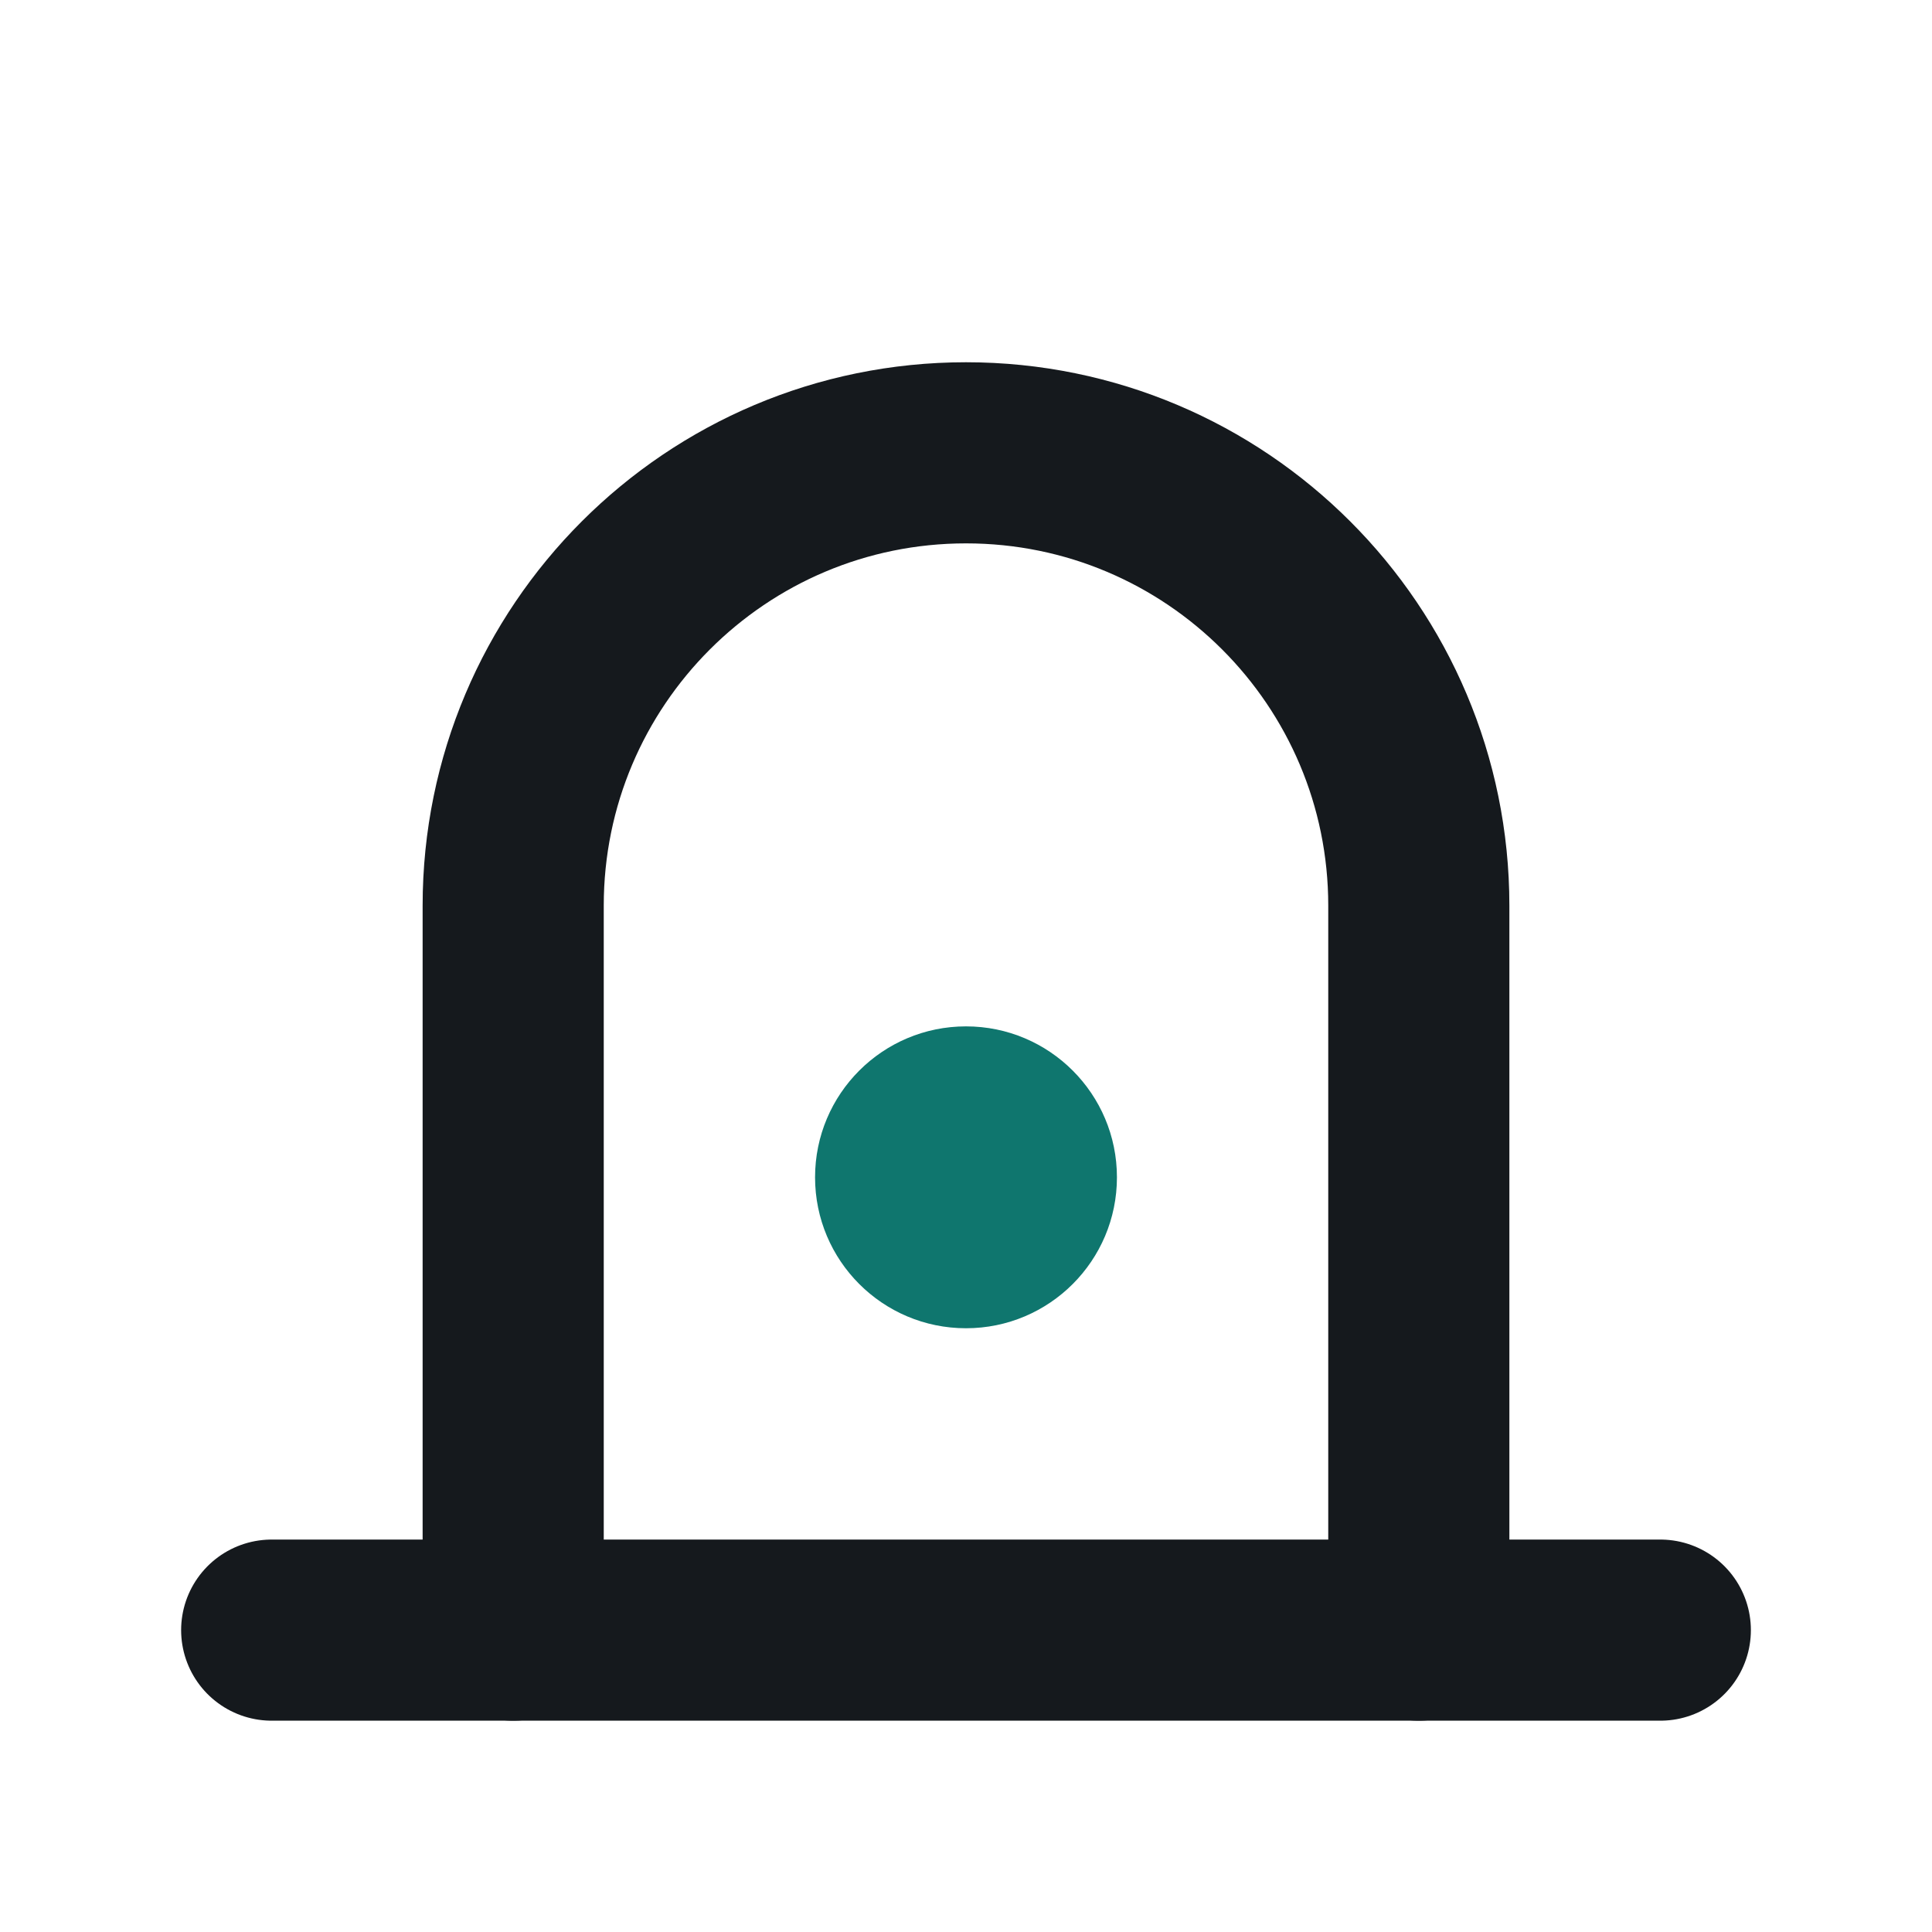
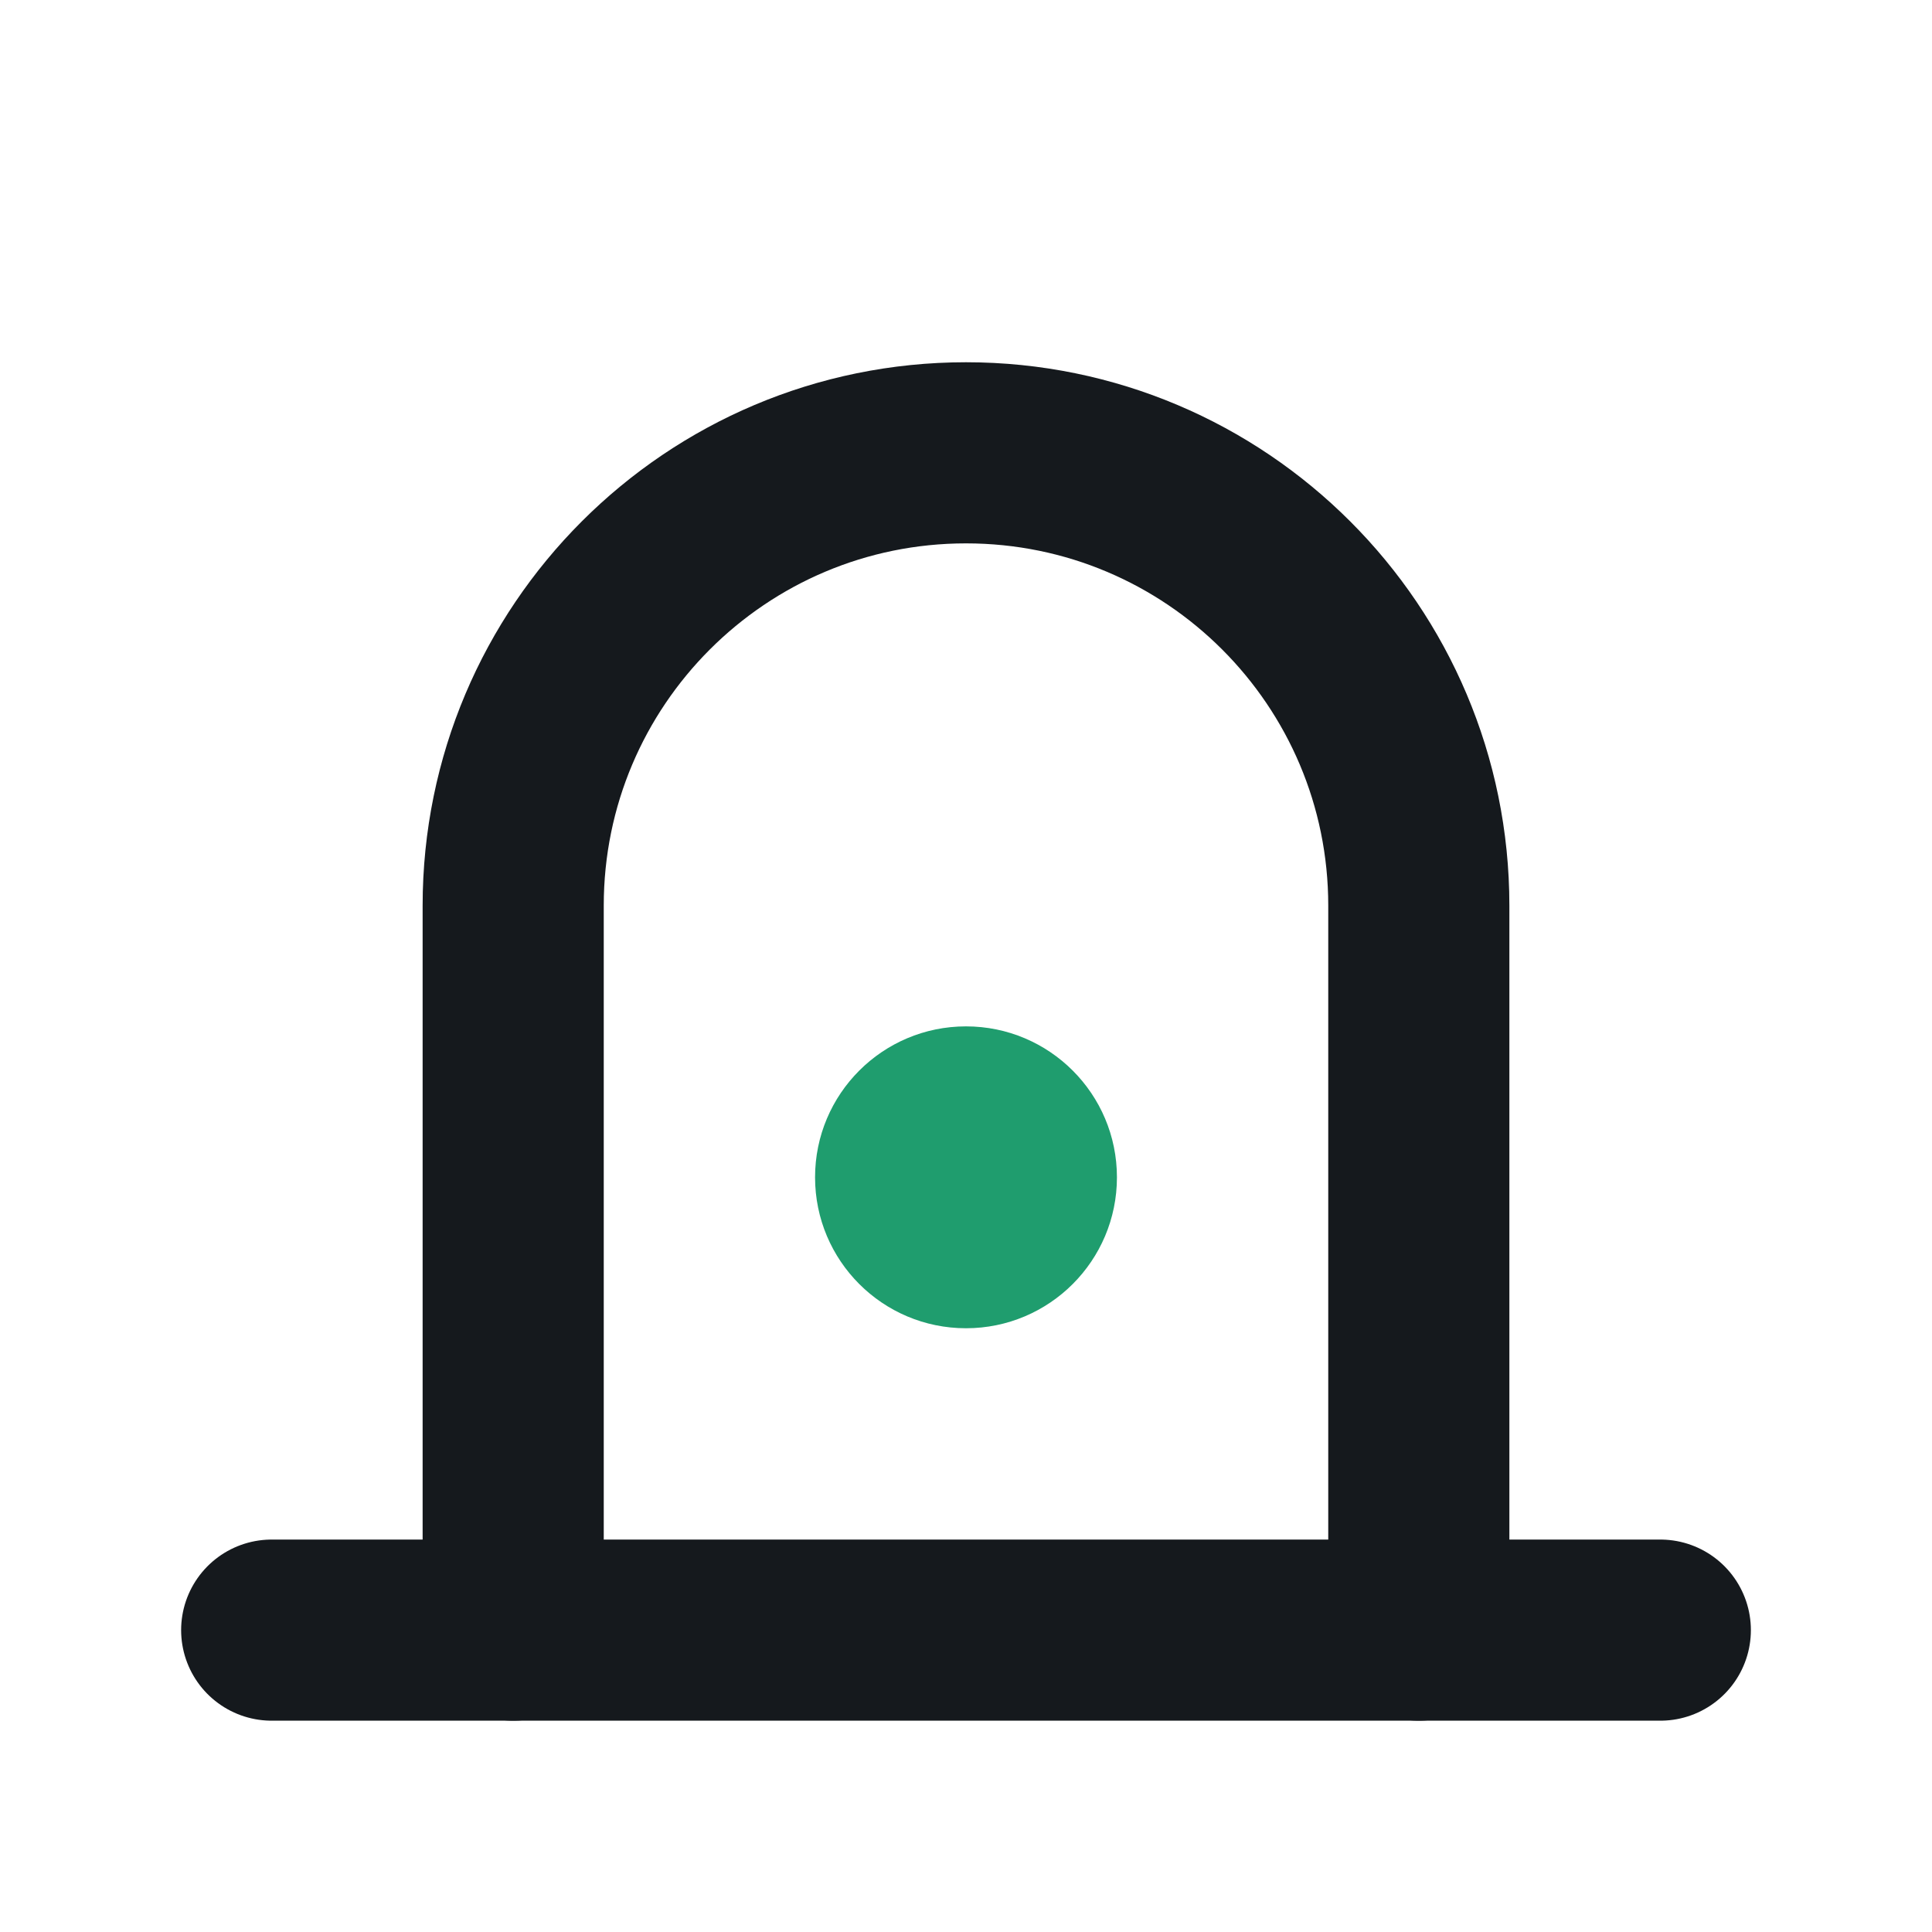
<svg xmlns="http://www.w3.org/2000/svg" viewBox="0 0 64 64" width="64" height="64">
  <g fill="none" stroke="#15191d" stroke-width="6" stroke-linecap="round" stroke-linejoin="round">
    <path d="M17 54V30a15 15 0 0 1 30 0v24" />
    <path d="M9 54h46" />
  </g>
-   <circle cx="32" cy="39" r="5" fill="#0f766e" />
+   <circle cx="32" cy="39" r="5" fill="#1f9d6e" />
</svg>
